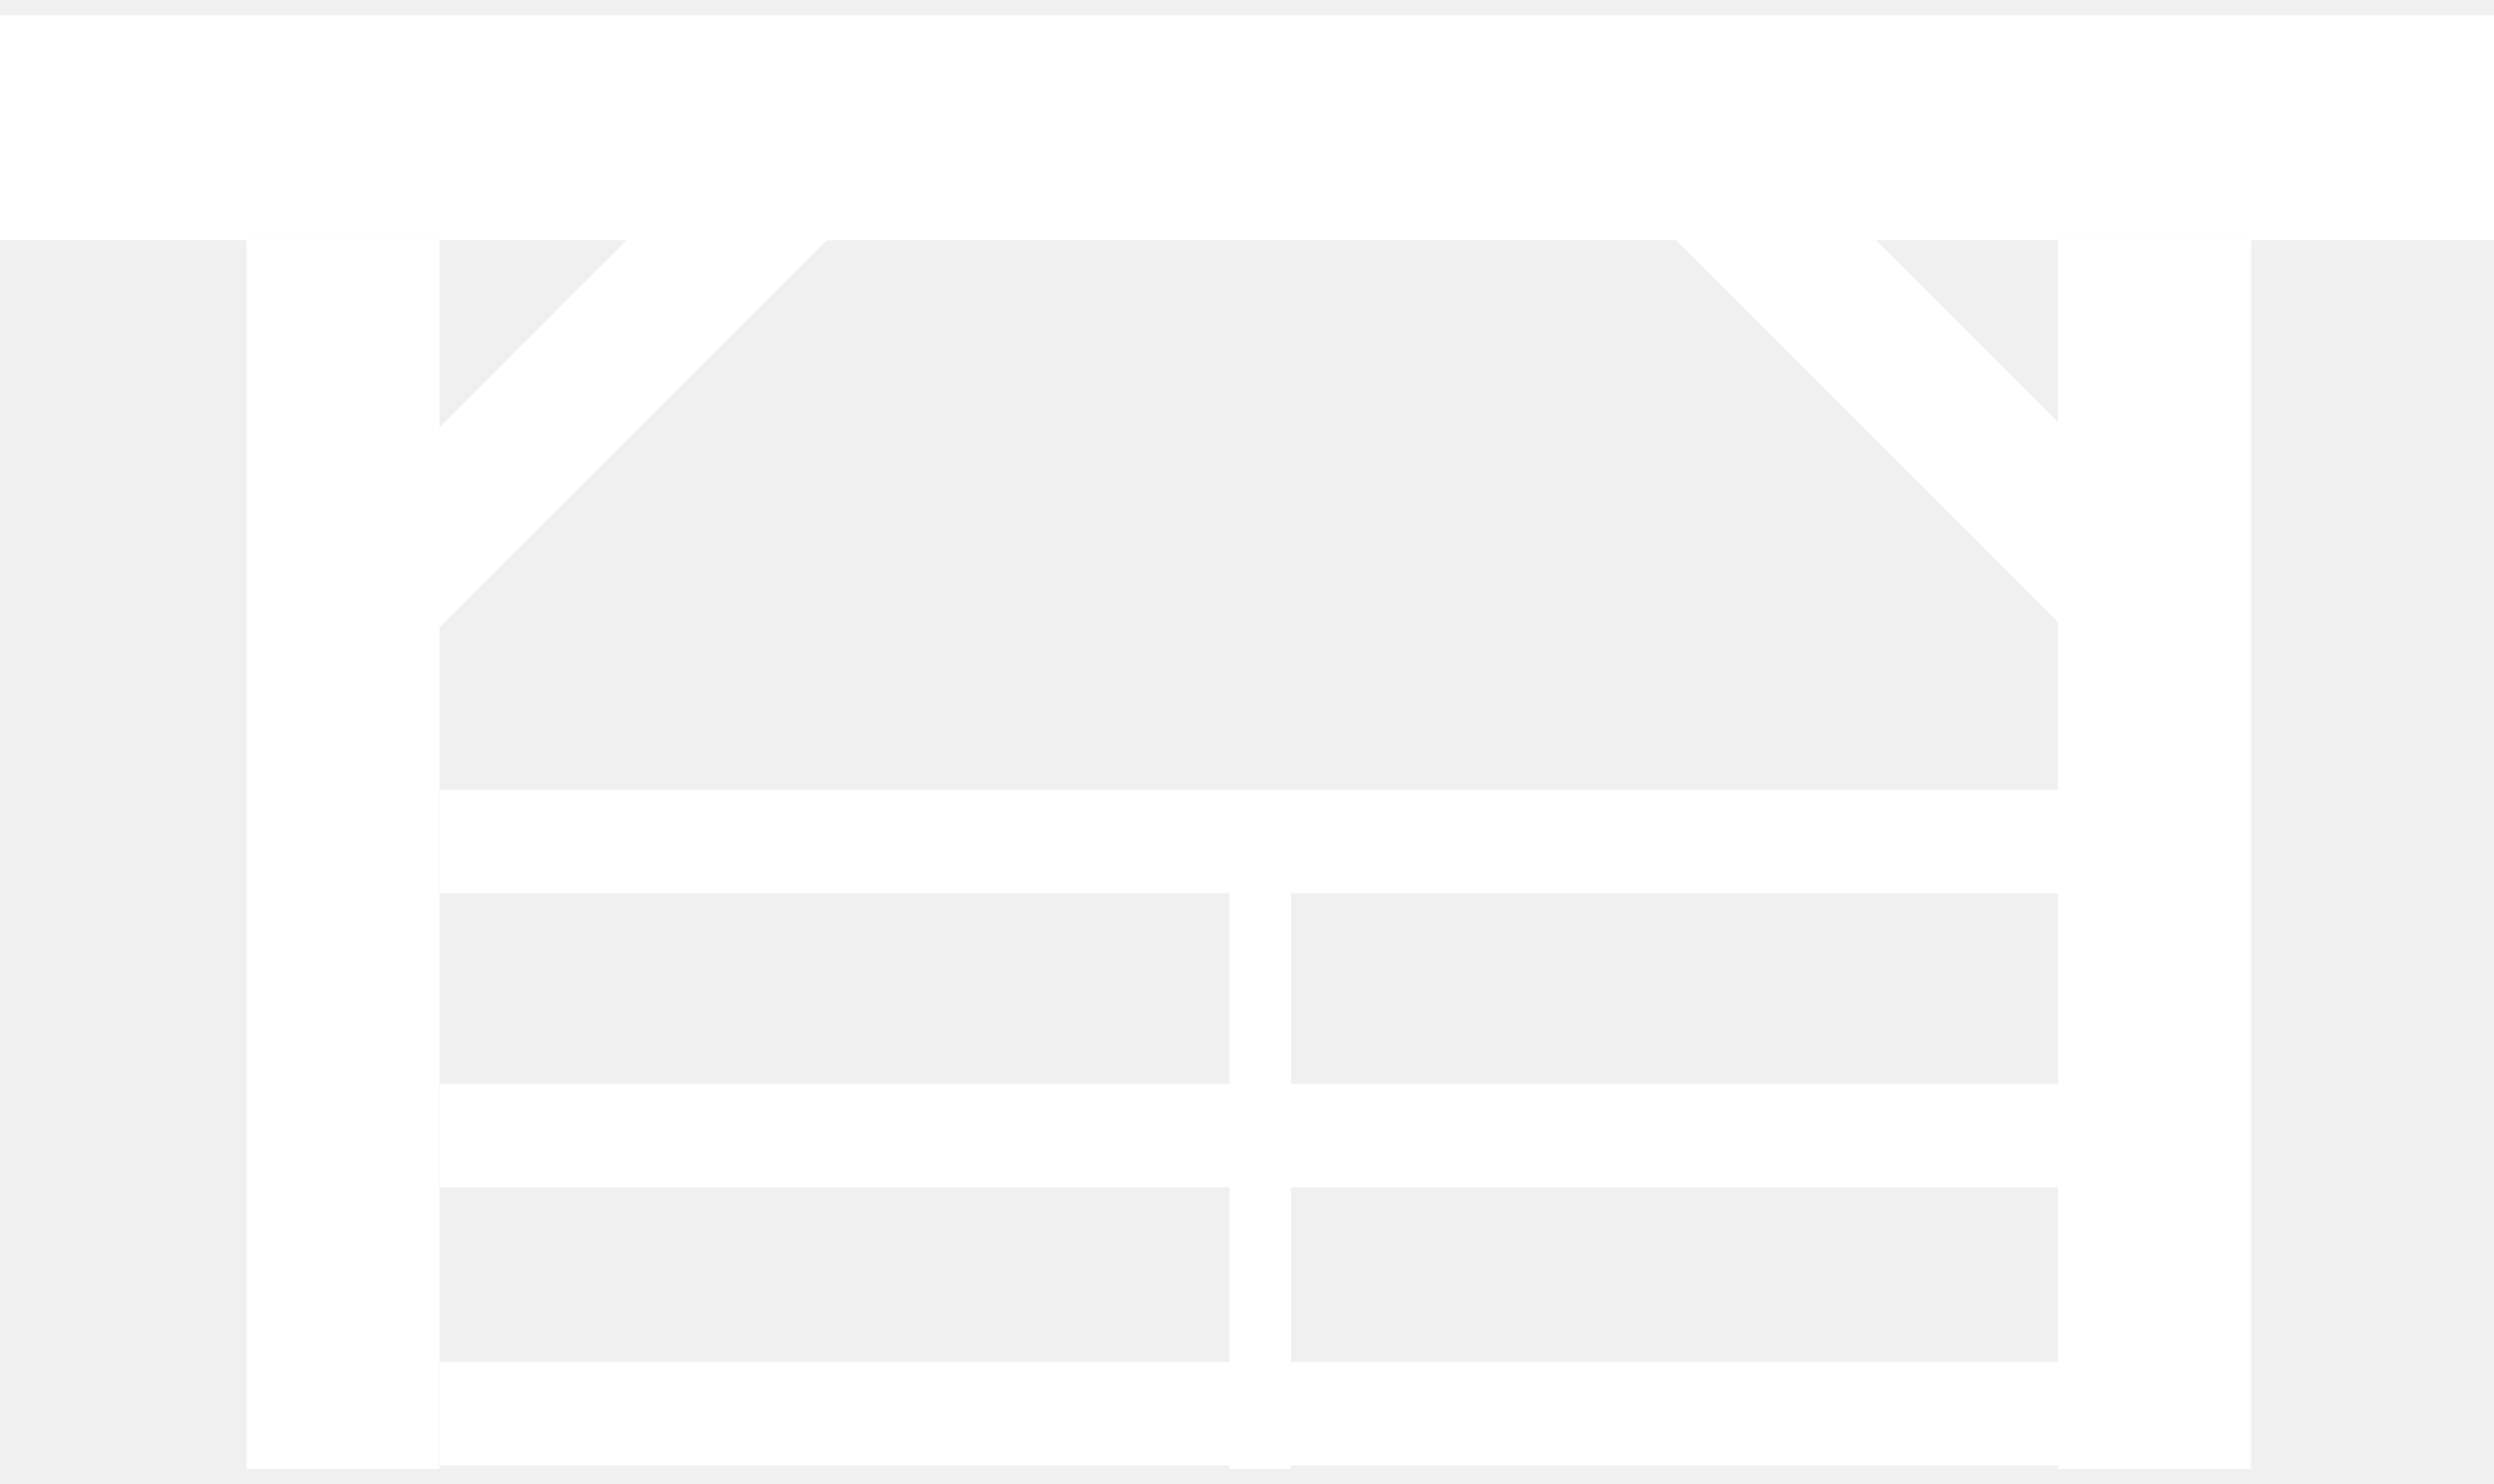
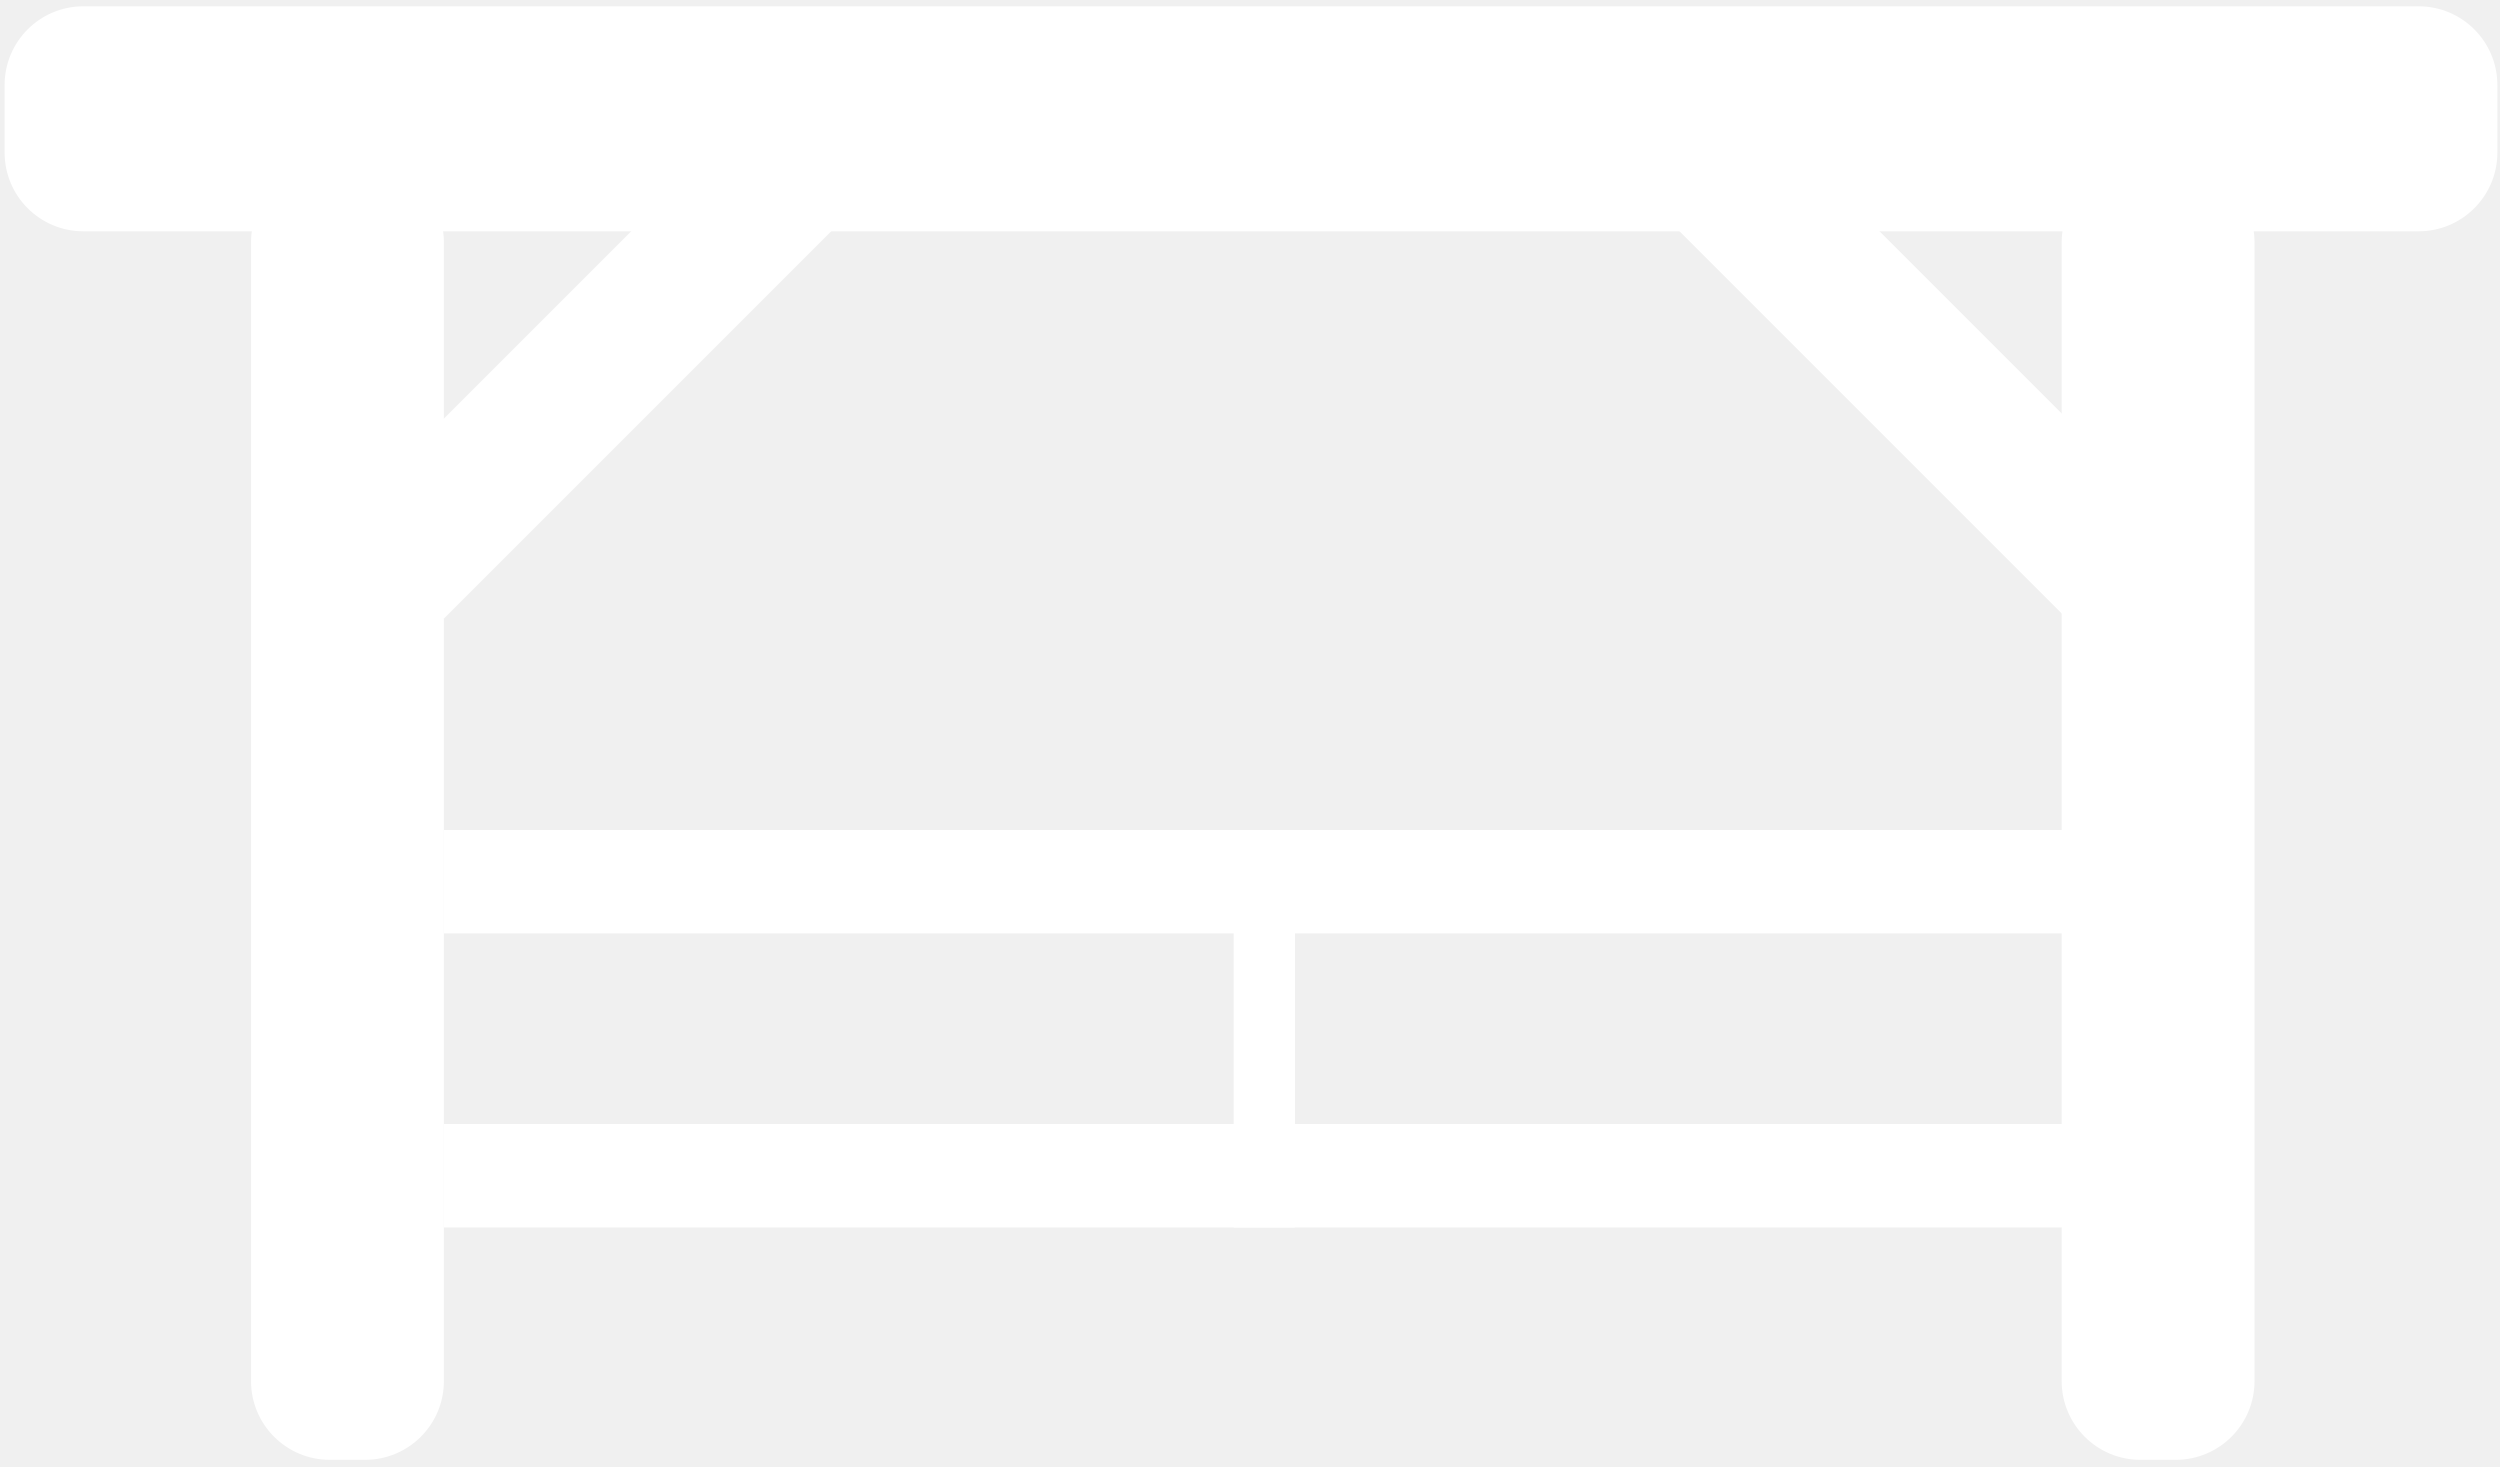
- <svg xmlns="http://www.w3.org/2000/svg" width="158" height="94" viewBox="0 0 158 94" fill="none">
-   <rect y="0.96" width="158" height="14.261" fill="white" />
-   <rect x="15.619" y="15.221" width="12.223" height="77.868" fill="white" />
-   <rect x="130.384" y="15.221" width="12.223" height="77.868" fill="white" />
-   <rect x="50.34" y="4.596" width="8.963" height="40.773" transform="rotate(45 50.3399 4.59565)" fill="white" />
-   <rect width="8.963" height="40.773" transform="matrix(-0.707107 0.707107 0.707107 0.707107 108.212 4.59565)" fill="white" />
-   <rect x="27.842" y="50.047" width="102.862" height="6.557" fill="white" />
-   <rect x="27.842" y="68.683" width="102.862" height="6.557" fill="white" />
-   <rect x="27.842" y="86.319" width="102.862" height="6.557" fill="white" />
-   <rect x="77.902" y="93.089" width="43.041" height="3.886" transform="rotate(-90 77.9021 93.0889)" fill="white" />
+ <svg xmlns="http://www.w3.org/2000/svg" width="254" height="149" viewBox="0 0 254 149" fill="none">
+   <rect x="0.468" y="0.641" width="253.265" height="22.859" rx="8" fill="white" />
+   <rect x="25.505" y="16.628" width="19.594" height="131.69" rx="8" fill="white" />
+   <rect x="209.466" y="16.628" width="19.594" height="131.69" rx="8" fill="white" />
+   <rect x="81.16" y="6.469" width="14.368" height="65.357" transform="rotate(45 81.1603 6.46875)" fill="white" />
+   <rect width="14.368" height="65.357" transform="matrix(-0.707107 0.707107 0.707107 0.707107 173.926 6.46875)" fill="white" />
+   <rect x="45.098" y="84.325" width="164.883" height="10.511" fill="white" />
+   <rect x="45.098" y="114.197" width="164.883" height="10.511" fill="white" />
+   <rect x="125.341" y="124.708" width="40.383" height="6.229" transform="rotate(-90 125.341 124.708)" fill="white" />
</svg>
